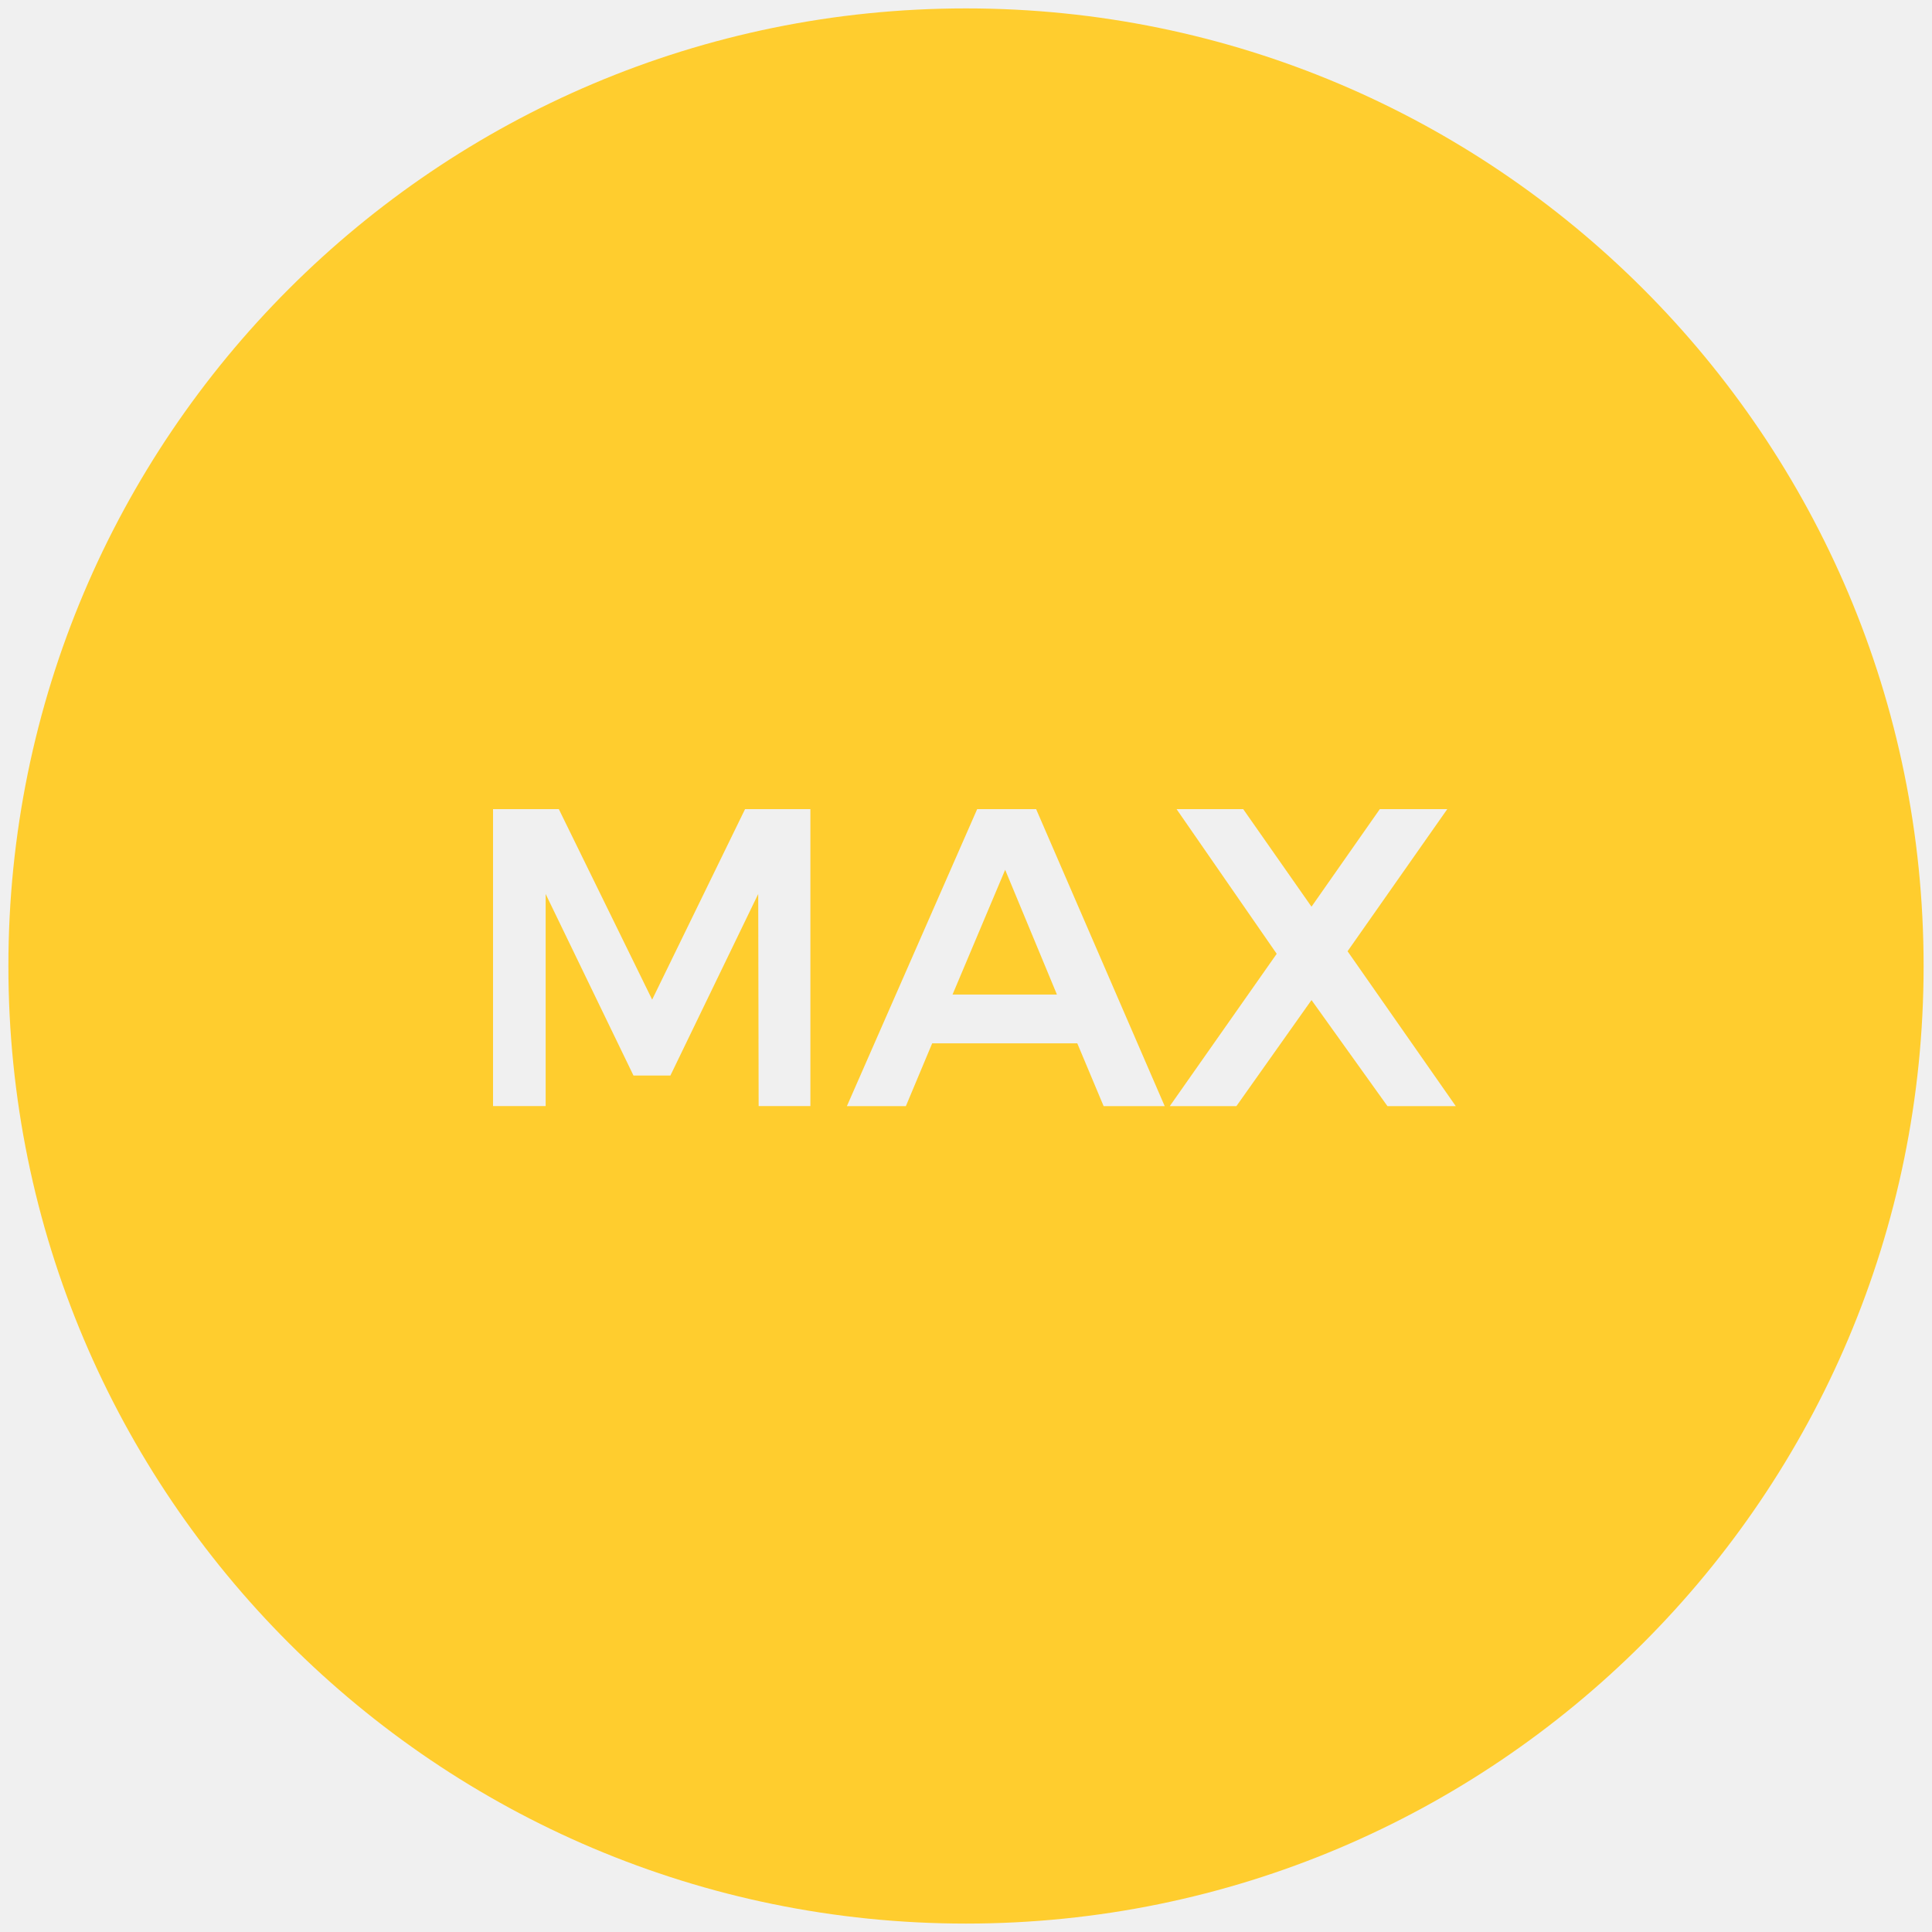
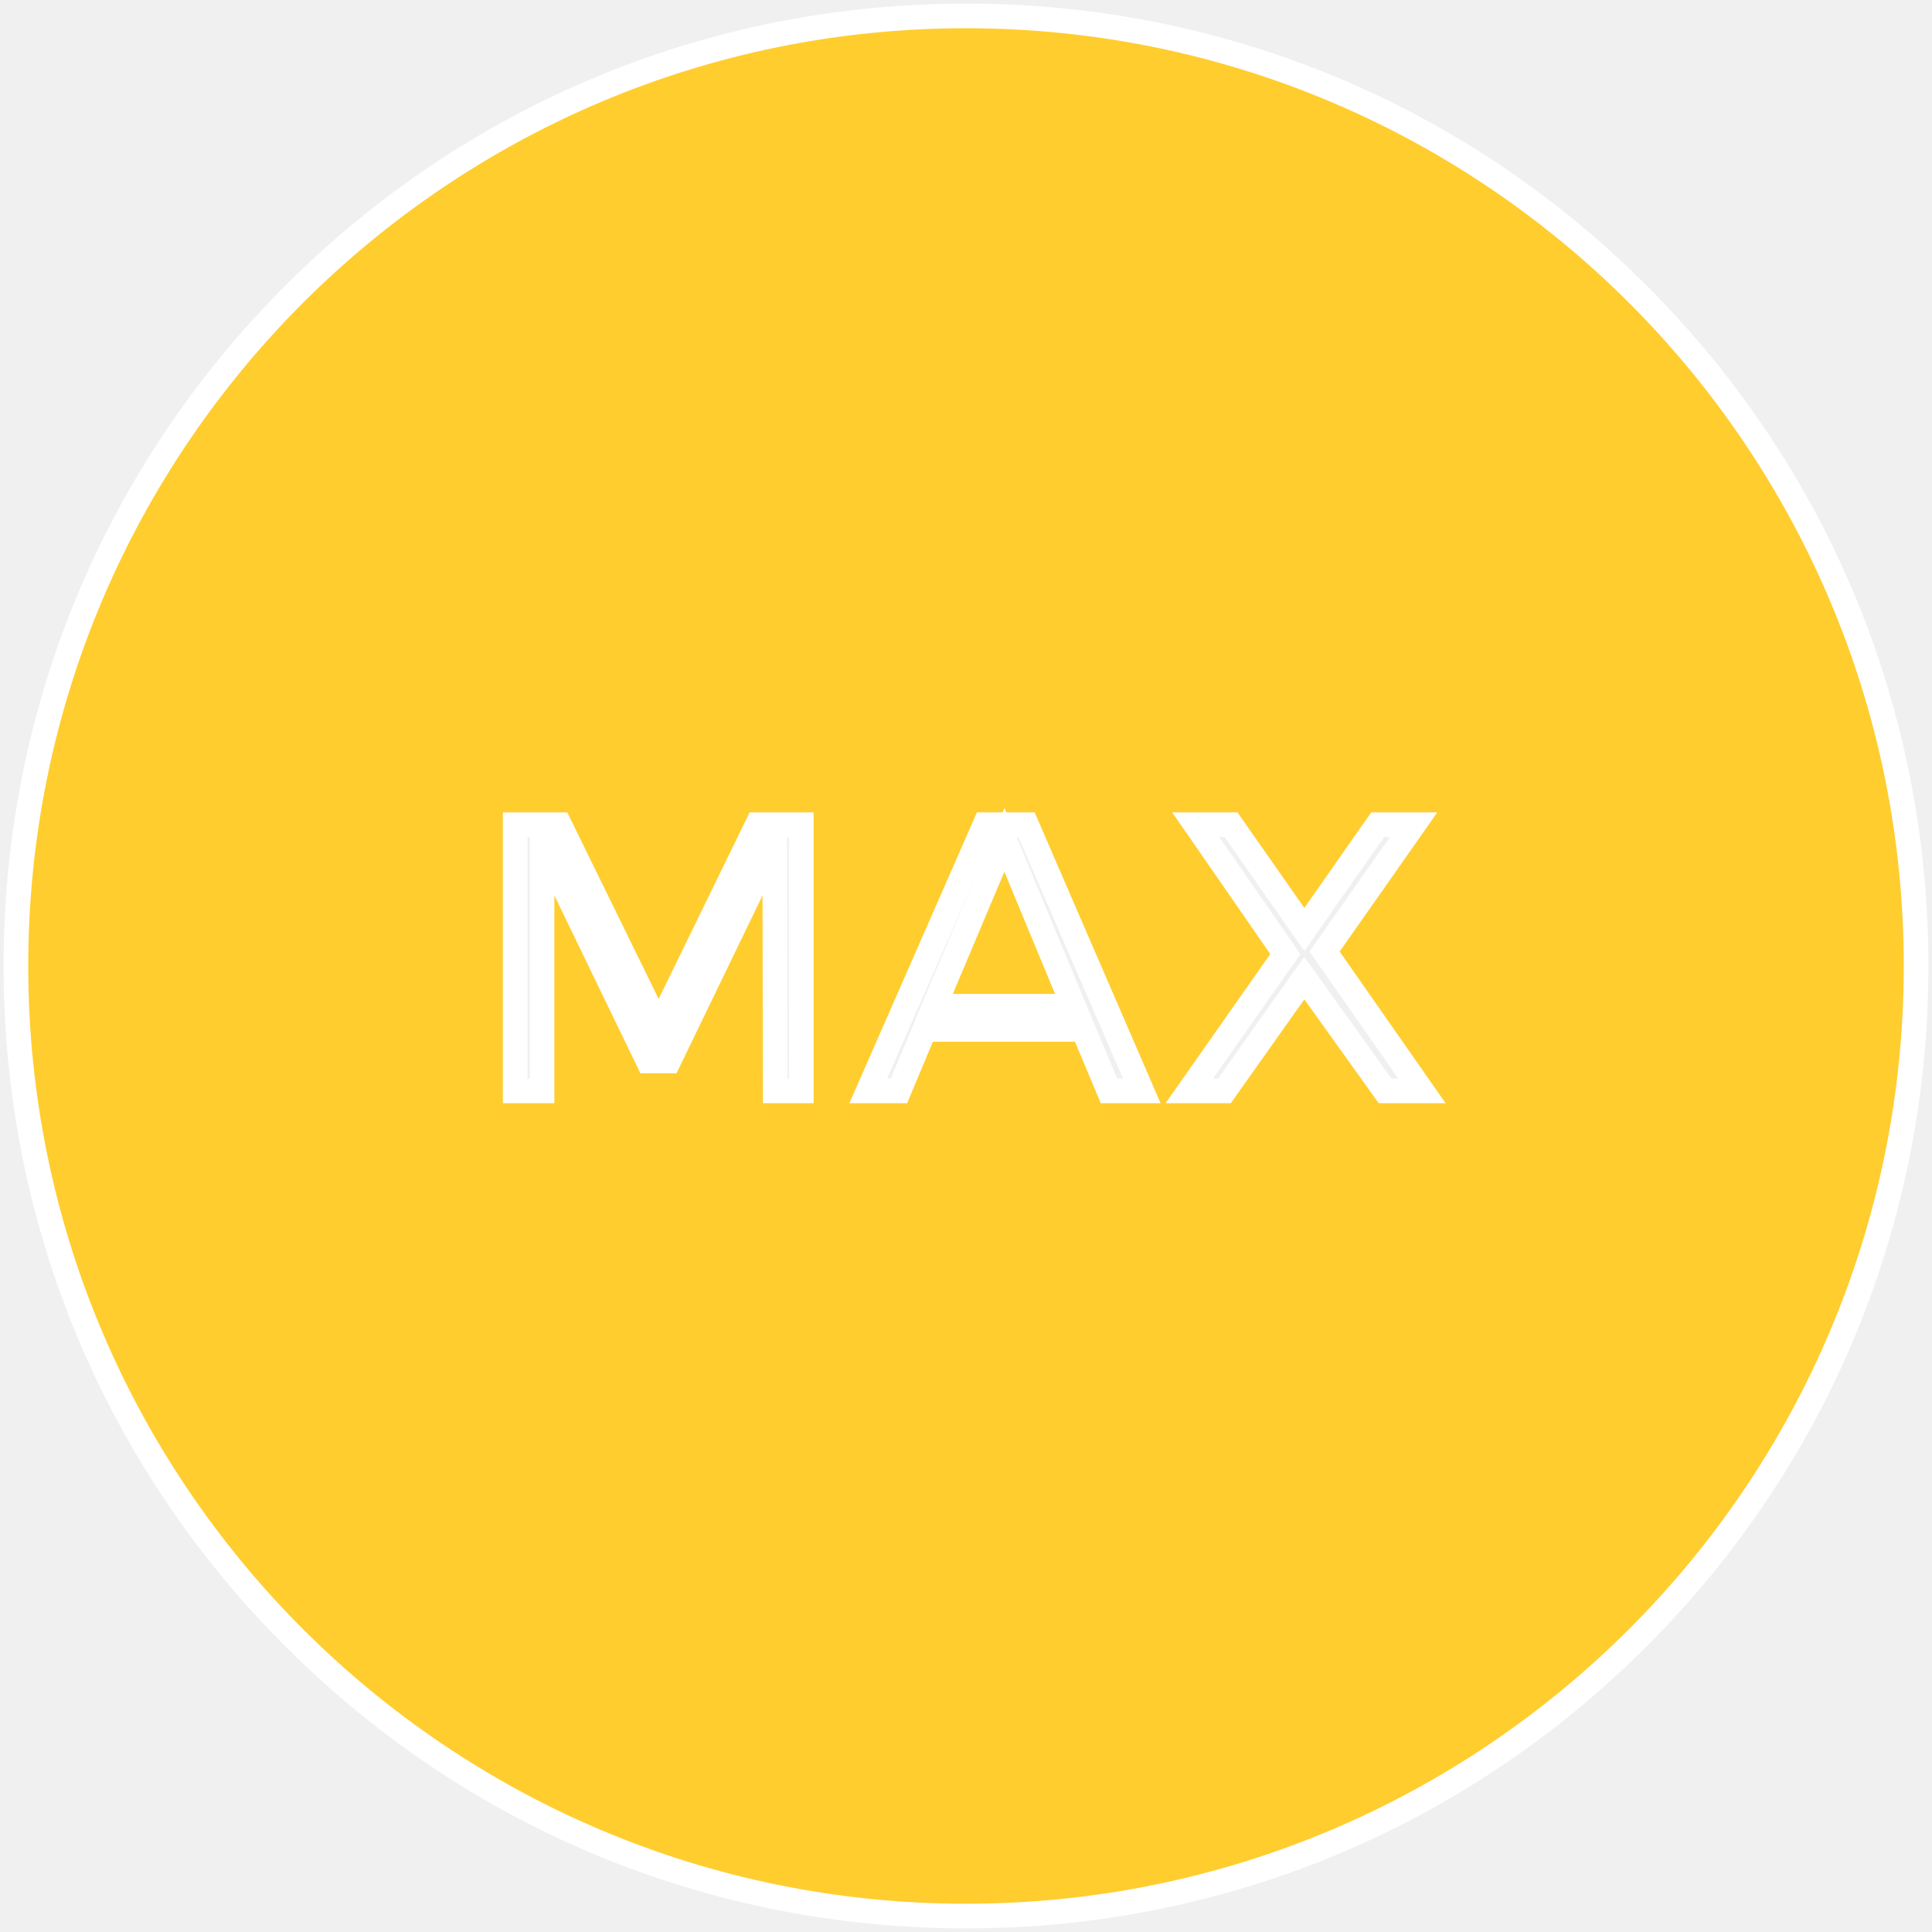
- <svg xmlns="http://www.w3.org/2000/svg" version="1.1" id="Layer_1" x="0px" y="0px" width="230.129px" height="230.129px" viewBox="0 0 230.129 230.129" enable-background="new 0 0 230.129 230.129" xml:space="preserve">
+ <svg xmlns="http://www.w3.org/2000/svg" version="1.1" id="Layer_1" x="0px" y="0px" width="235px" height="234.999px" viewBox="-2.436 -2.435 235 234.999" enable-background="new -2.436 -2.435 235 234.999" xml:space="preserve">
  <g>
-     <path fill="#FFCD2E" d="M195.721,34.41c-20.642-20.641-49.158-33.409-80.656-33.409c-31.498,0-60.015,12.769-80.656,33.41   C13.768,55.051,1,83.568,1,115.066c0,31.499,12.767,60.014,33.409,80.65c20.642,20.64,49.158,33.41,80.656,33.41   c31.498,0,60.015-12.765,80.656-33.41c20.641-20.637,33.408-49.151,33.408-80.651C229.129,83.569,216.367,55.051,195.721,34.41z    M96.53,131.752h-6.165l-0.051-25.268l-10.461,21.629h-4.396l-10.462-21.629v25.268h-6.267V96.377h7.835l11.118,22.693   l11.067-22.693h7.782V131.752z M131.457,131.754l-3.137-7.479h-17.284l-3.133,7.479h-7.024l15.516-35.375h7.023l15.313,35.375   H131.457z M165.264,131.754l-9.046-12.633l-8.944,12.633h-7.935l12.735-18.141L140.146,96.38h7.936v-0.003l8.136,11.624   l8.138-11.623h8.035l-11.877,16.93l12.887,18.446H165.264z" />
-     <polygon fill="#FFCD2E" points="113.462,118.463 125.895,118.463 119.729,103.605  " />
+     <g>
+       <path fill="#FFCD2E" d="M115.065,230.626c-30.865,0-59.886-12.021-81.716-33.85C11.521,174.956-0.5,145.937-0.5,115.066    c0-30.869,12.021-59.89,33.849-81.715c21.828-21.828,50.848-33.85,81.716-33.85c30.868,0,59.888,12.021,81.716,33.849    c21.827,21.82,33.848,50.841,33.848,81.715c0,30.87-12.021,59.889-33.848,81.711C174.958,218.604,145.938,230.626,115.065,230.626    z M170.522,130.254l-11.84-16.948l10.823-15.428h-4.369l-8.919,12.739l-8.915-12.737h-4.294l10.894,15.739l-11.678,16.635h4.273    l9.713-13.719l9.823,13.719H170.522z M136.446,130.254l-14.014-32.375h-5.058l-14.2,32.375h3.73l3.133-7.479h19.279l3.137,7.479    H136.446z M95.03,130.252V97.877h-5.344l-12.001,24.609L65.627,97.877h-5.399v32.375h3.267V99.938l12.903,26.675h2.514    l12.889-26.648l0.062,30.287H95.03z" />
+       <path fill="#FFFFFF" d="M115.065,1.001c31.498,0,60.014,12.768,80.656,33.409c20.646,20.641,33.408,49.159,33.408,80.655    c0,31.5-12.768,60.014-33.408,80.651c-20.641,20.646-49.158,33.41-80.656,33.41c-31.498,0-60.014-12.771-80.656-33.41    C13.767,175.08,1,146.564,1,115.066c0-31.498,12.768-60.015,33.409-80.655C55.05,13.77,83.567,1.001,115.065,1.001     M139.339,131.754h7.935l8.944-12.633l9.046,12.633h8.137l-12.887-18.446l11.877-16.93h-8.035l-8.138,11.623l-8.136-11.624v0.003    h-7.936l11.928,17.233L139.339,131.754 M77.681,119.07L66.563,96.377h-7.835v35.375h6.267v-25.268l10.462,21.629h4.396    l10.461-21.629l0.051,25.268h6.165V96.377h-7.782L77.681,119.07 M100.879,131.754h7.024l3.133-7.479h17.284l3.137,7.479h7.273    l-15.313-35.375h-7.023L100.879,131.754 M115.065-1.999c-31.269,0-60.666,12.177-82.777,34.289C10.177,54.399-2,83.796-2,115.066    c0,31.272,12.177,60.667,34.288,82.772c22.113,22.11,51.511,34.288,82.777,34.288c31.273,0,60.671-12.178,82.777-34.289    c22.11-22.105,34.287-51.502,34.287-82.772c0-31.275-12.177-60.672-34.287-82.776C175.73,10.178,146.333-1.999,115.065-1.999    L115.065-1.999z M93.299,99.377h0.23v29.375h-0.17l-0.045-22.274L93.299,99.377L93.299,99.377z M61.728,99.377h0.267v7.107v22.268    h-0.267V99.377L61.728,99.377z M165.917,99.378h0.704l-8.563,12.208l-1.206,1.719l1.203,1.722l9.59,13.728h-0.839l-8.148-11.379    l-2.453-3.426l-2.435,3.439l-8.048,11.366h-0.611l9.419-13.417l1.202-1.711l-1.19-1.72l-8.67-12.525h0.651l7.237,10.341    l2.458,3.511l2.458-3.511L165.917,99.378L165.917,99.378z M118.354,99.379h3.093l12.716,29.375h-0.711l-2.365-5.639l-0.771-1.84    h-1.995h-17.284h-1.996l-0.771,1.841l-2.362,5.638h-0.437L118.354,99.379L118.354,99.379z" />
+     </g>
+     <g>
+       <polygon fill="#FFCD2E" points="111.201,119.963 119.739,99.719 128.141,119.963   " />
+       <path fill="#FFFFFF" d="M119.729,103.605l6.166,14.858h-12.433L119.729,103.605 M119.751,95.832l-2.787,6.607l-6.266,14.858    l-1.757,4.166h4.521h12.433h4.493l-1.723-4.15l-6.166-14.857L119.751,95.832L119.751,95.832z" />
+     </g>
  </g>
</svg>
